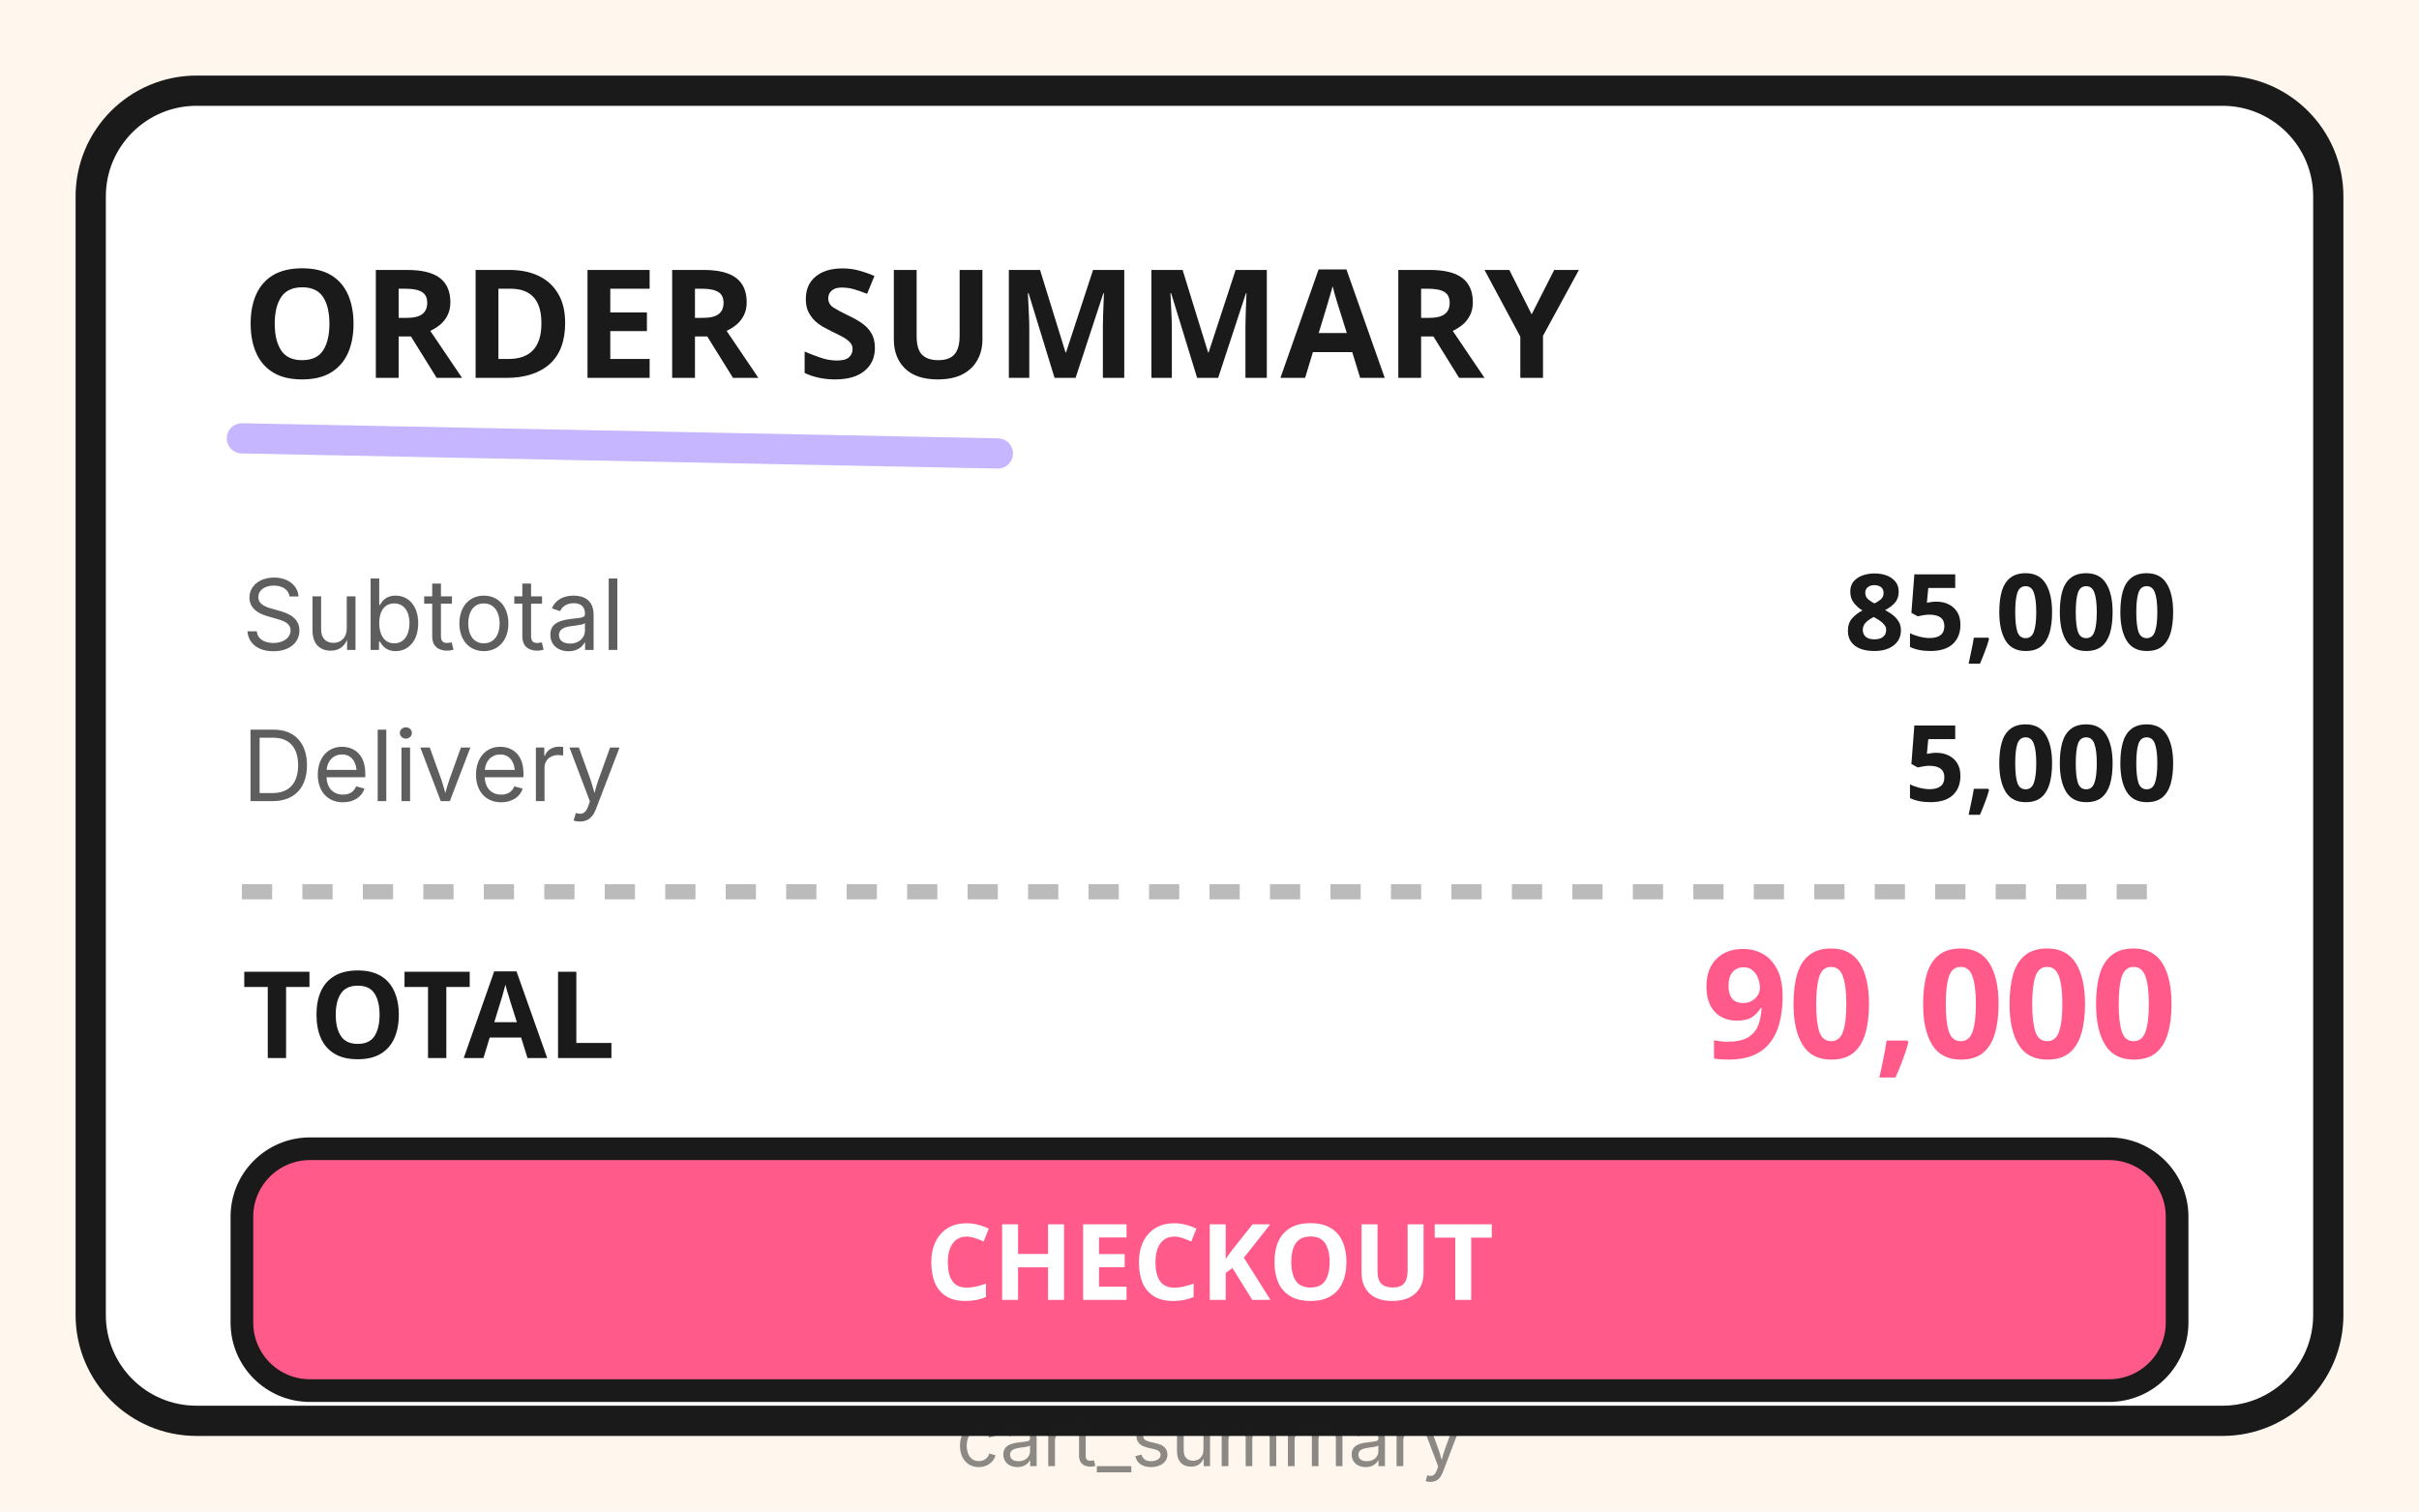
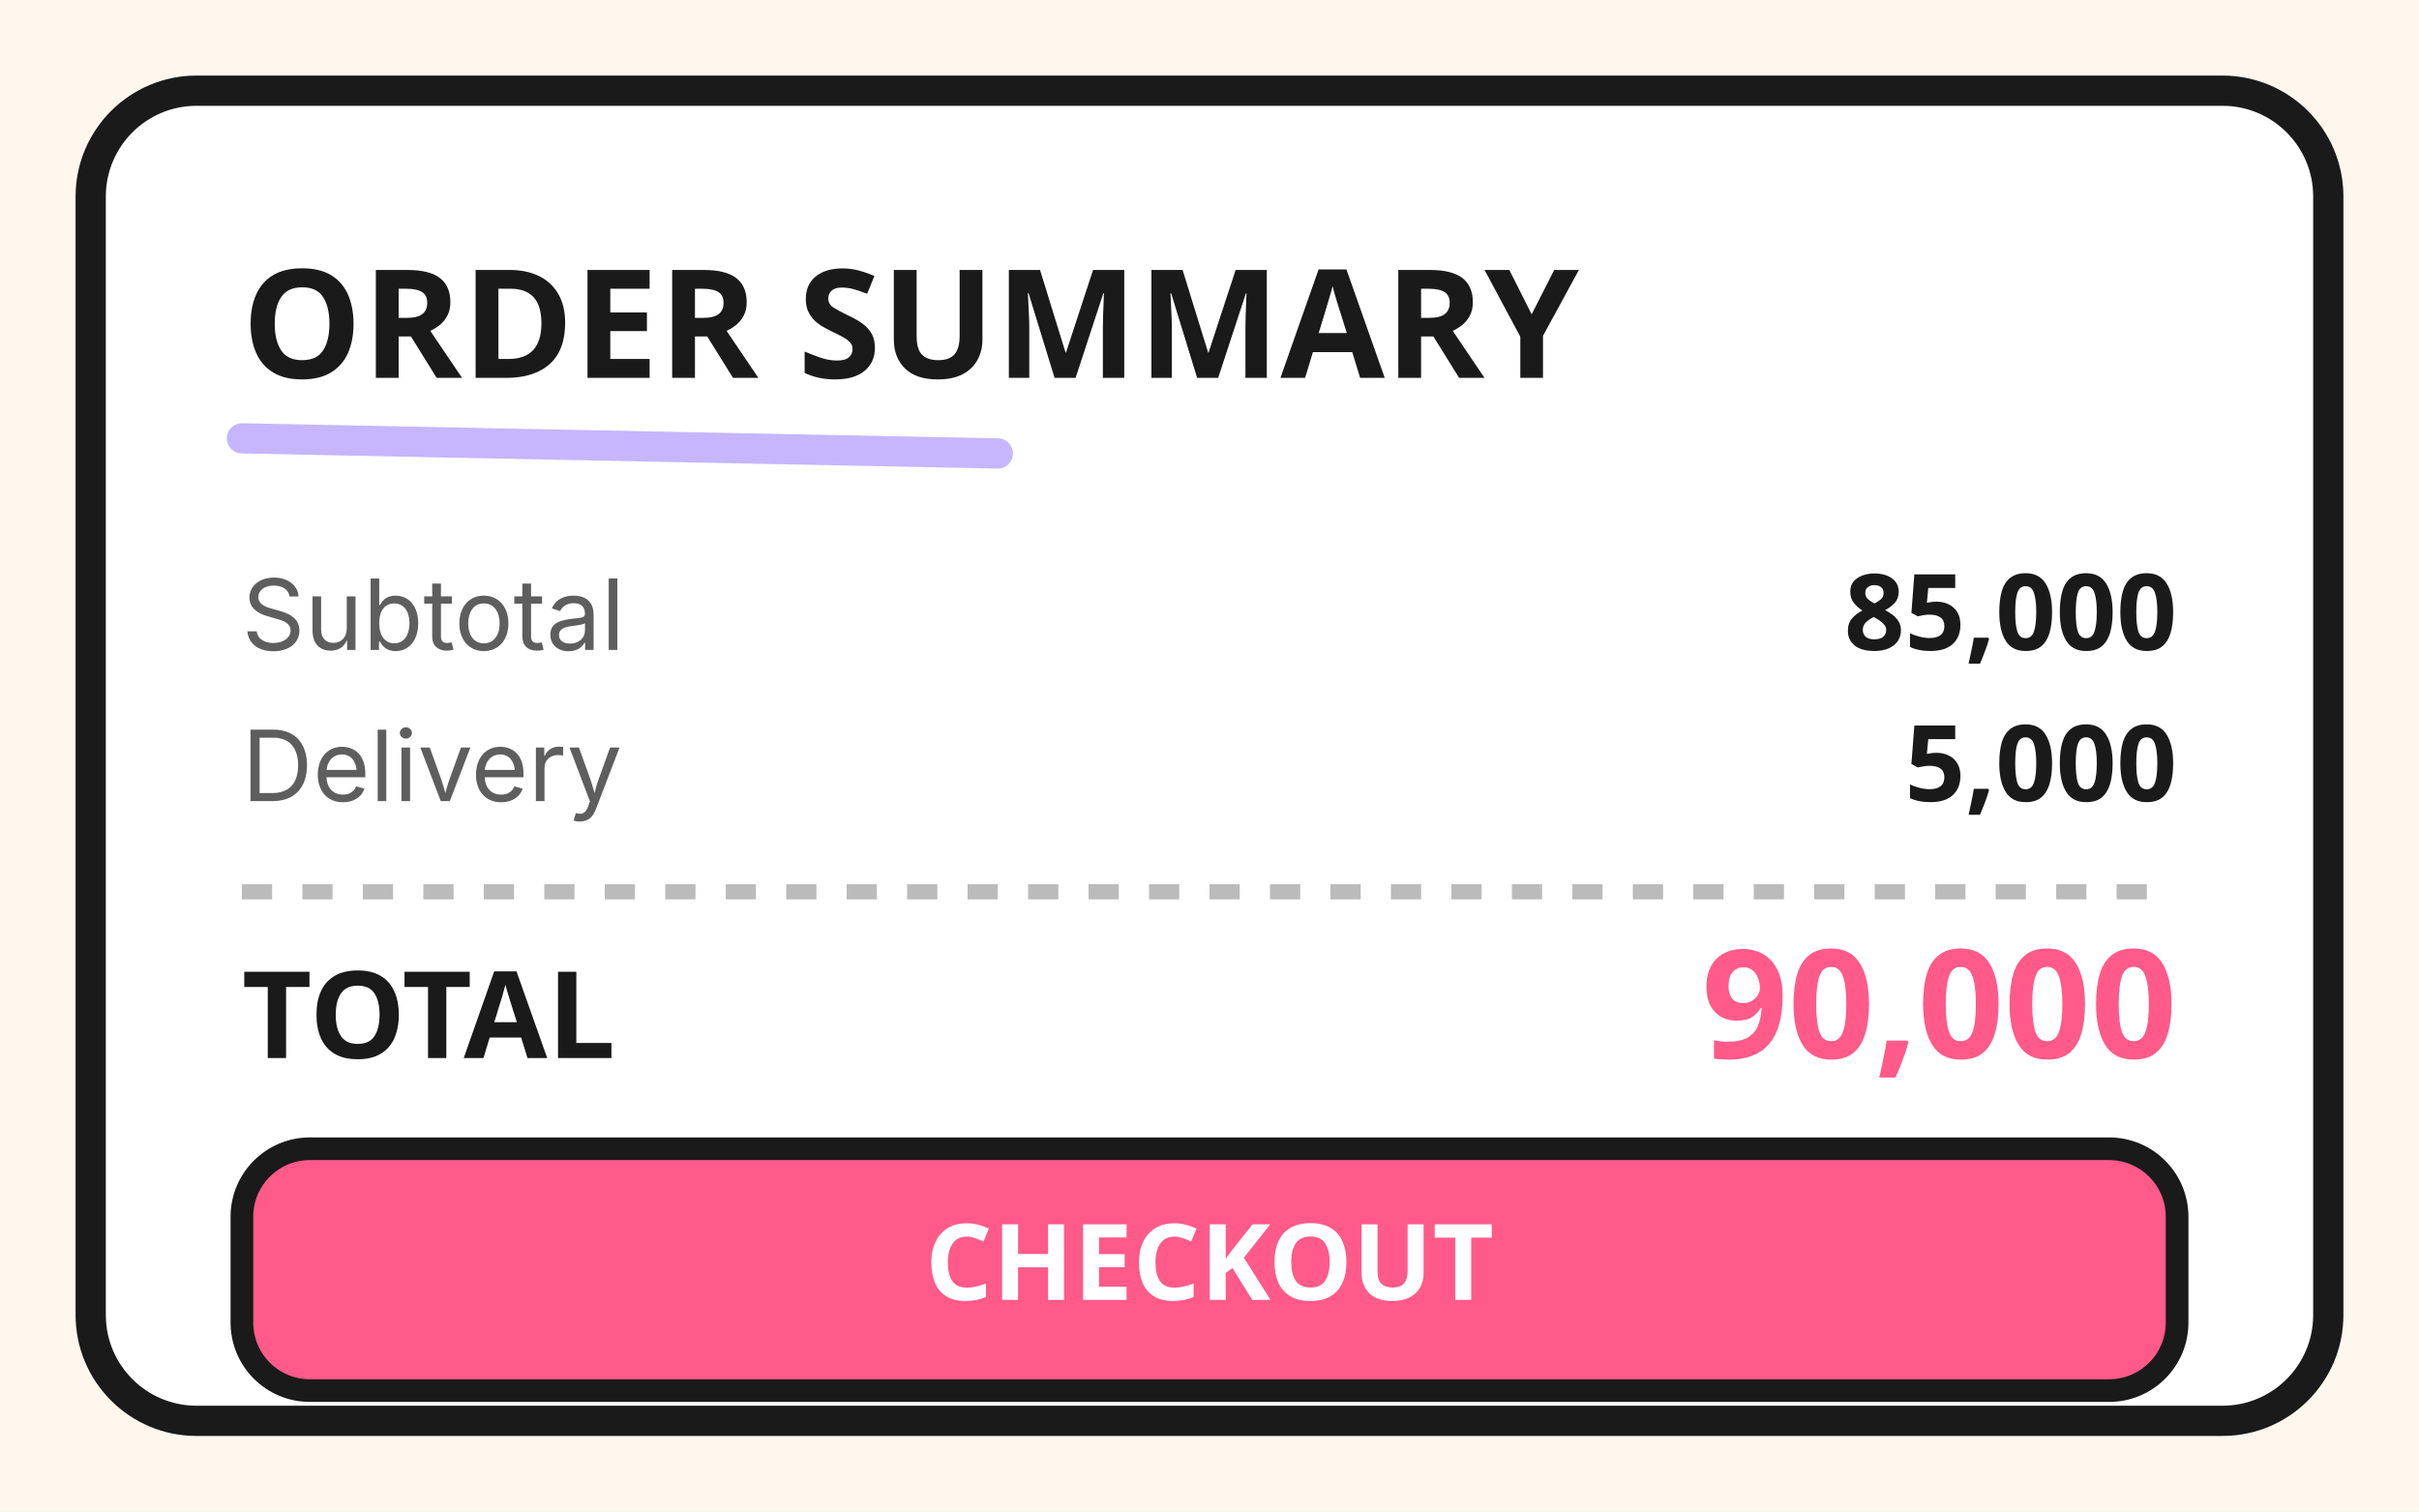
<svg xmlns="http://www.w3.org/2000/svg" viewBox="0 0 320 200" width="320" height="200">
  <rect width="320" height="200" fill="#fff7ed" />
  <g transform="translate(12 12)">
    <rect width="296" height="176" rx="14" fill="#ffffff" stroke="#1a1a1a" stroke-width="4" />
    <text x="20" y="38" font-family="Impact, sans-serif" font-weight="900" font-size="20" fill="#1a1a1a">ORDER SUMMARY</text>
    <line x1="20" y1="46" x2="120" y2="48" stroke="#c5b6ff" stroke-width="4" stroke-linecap="round" />
    <text x="20" y="74" font-family="Inter, sans-serif" font-size="13" fill="#1a1a1a" opacity="0.7">Subtotal</text>
    <text x="276" y="74" text-anchor="end" font-family="Impact, sans-serif" font-weight="900" font-size="14" fill="#1a1a1a">85,000</text>
    <text x="20" y="94" font-family="Inter, sans-serif" font-size="13" fill="#1a1a1a" opacity="0.7">Delivery</text>
    <text x="276" y="94" text-anchor="end" font-family="Impact, sans-serif" font-weight="900" font-size="14" fill="#1a1a1a">5,000</text>
    <line x1="20" y1="106" x2="276" y2="106" stroke="#1a1a1a" stroke-dasharray="4 4" stroke-width="2" opacity="0.3" />
    <text x="20" y="128" font-family="Impact, sans-serif" font-weight="900" font-size="16" fill="#1a1a1a">TOTAL</text>
    <text x="276" y="128" text-anchor="end" font-family="Impact, sans-serif" font-weight="900" font-size="20" fill="#ff5a8a">90,000</text>
    <rect x="20" y="140" width="256" height="32" rx="9" fill="#ff5a8a" stroke="#1a1a1a" stroke-width="3" />
    <text x="148" y="160" text-anchor="middle" font-family="Impact, sans-serif" font-weight="900" font-size="14" fill="#ffffff">CHECKOUT</text>
  </g>
-   <text x="160" y="194" text-anchor="middle" font-family="Inter, sans-serif" font-size="10" fill="#1a1a1a" opacity="0.5">cart_summary</text>
</svg>
